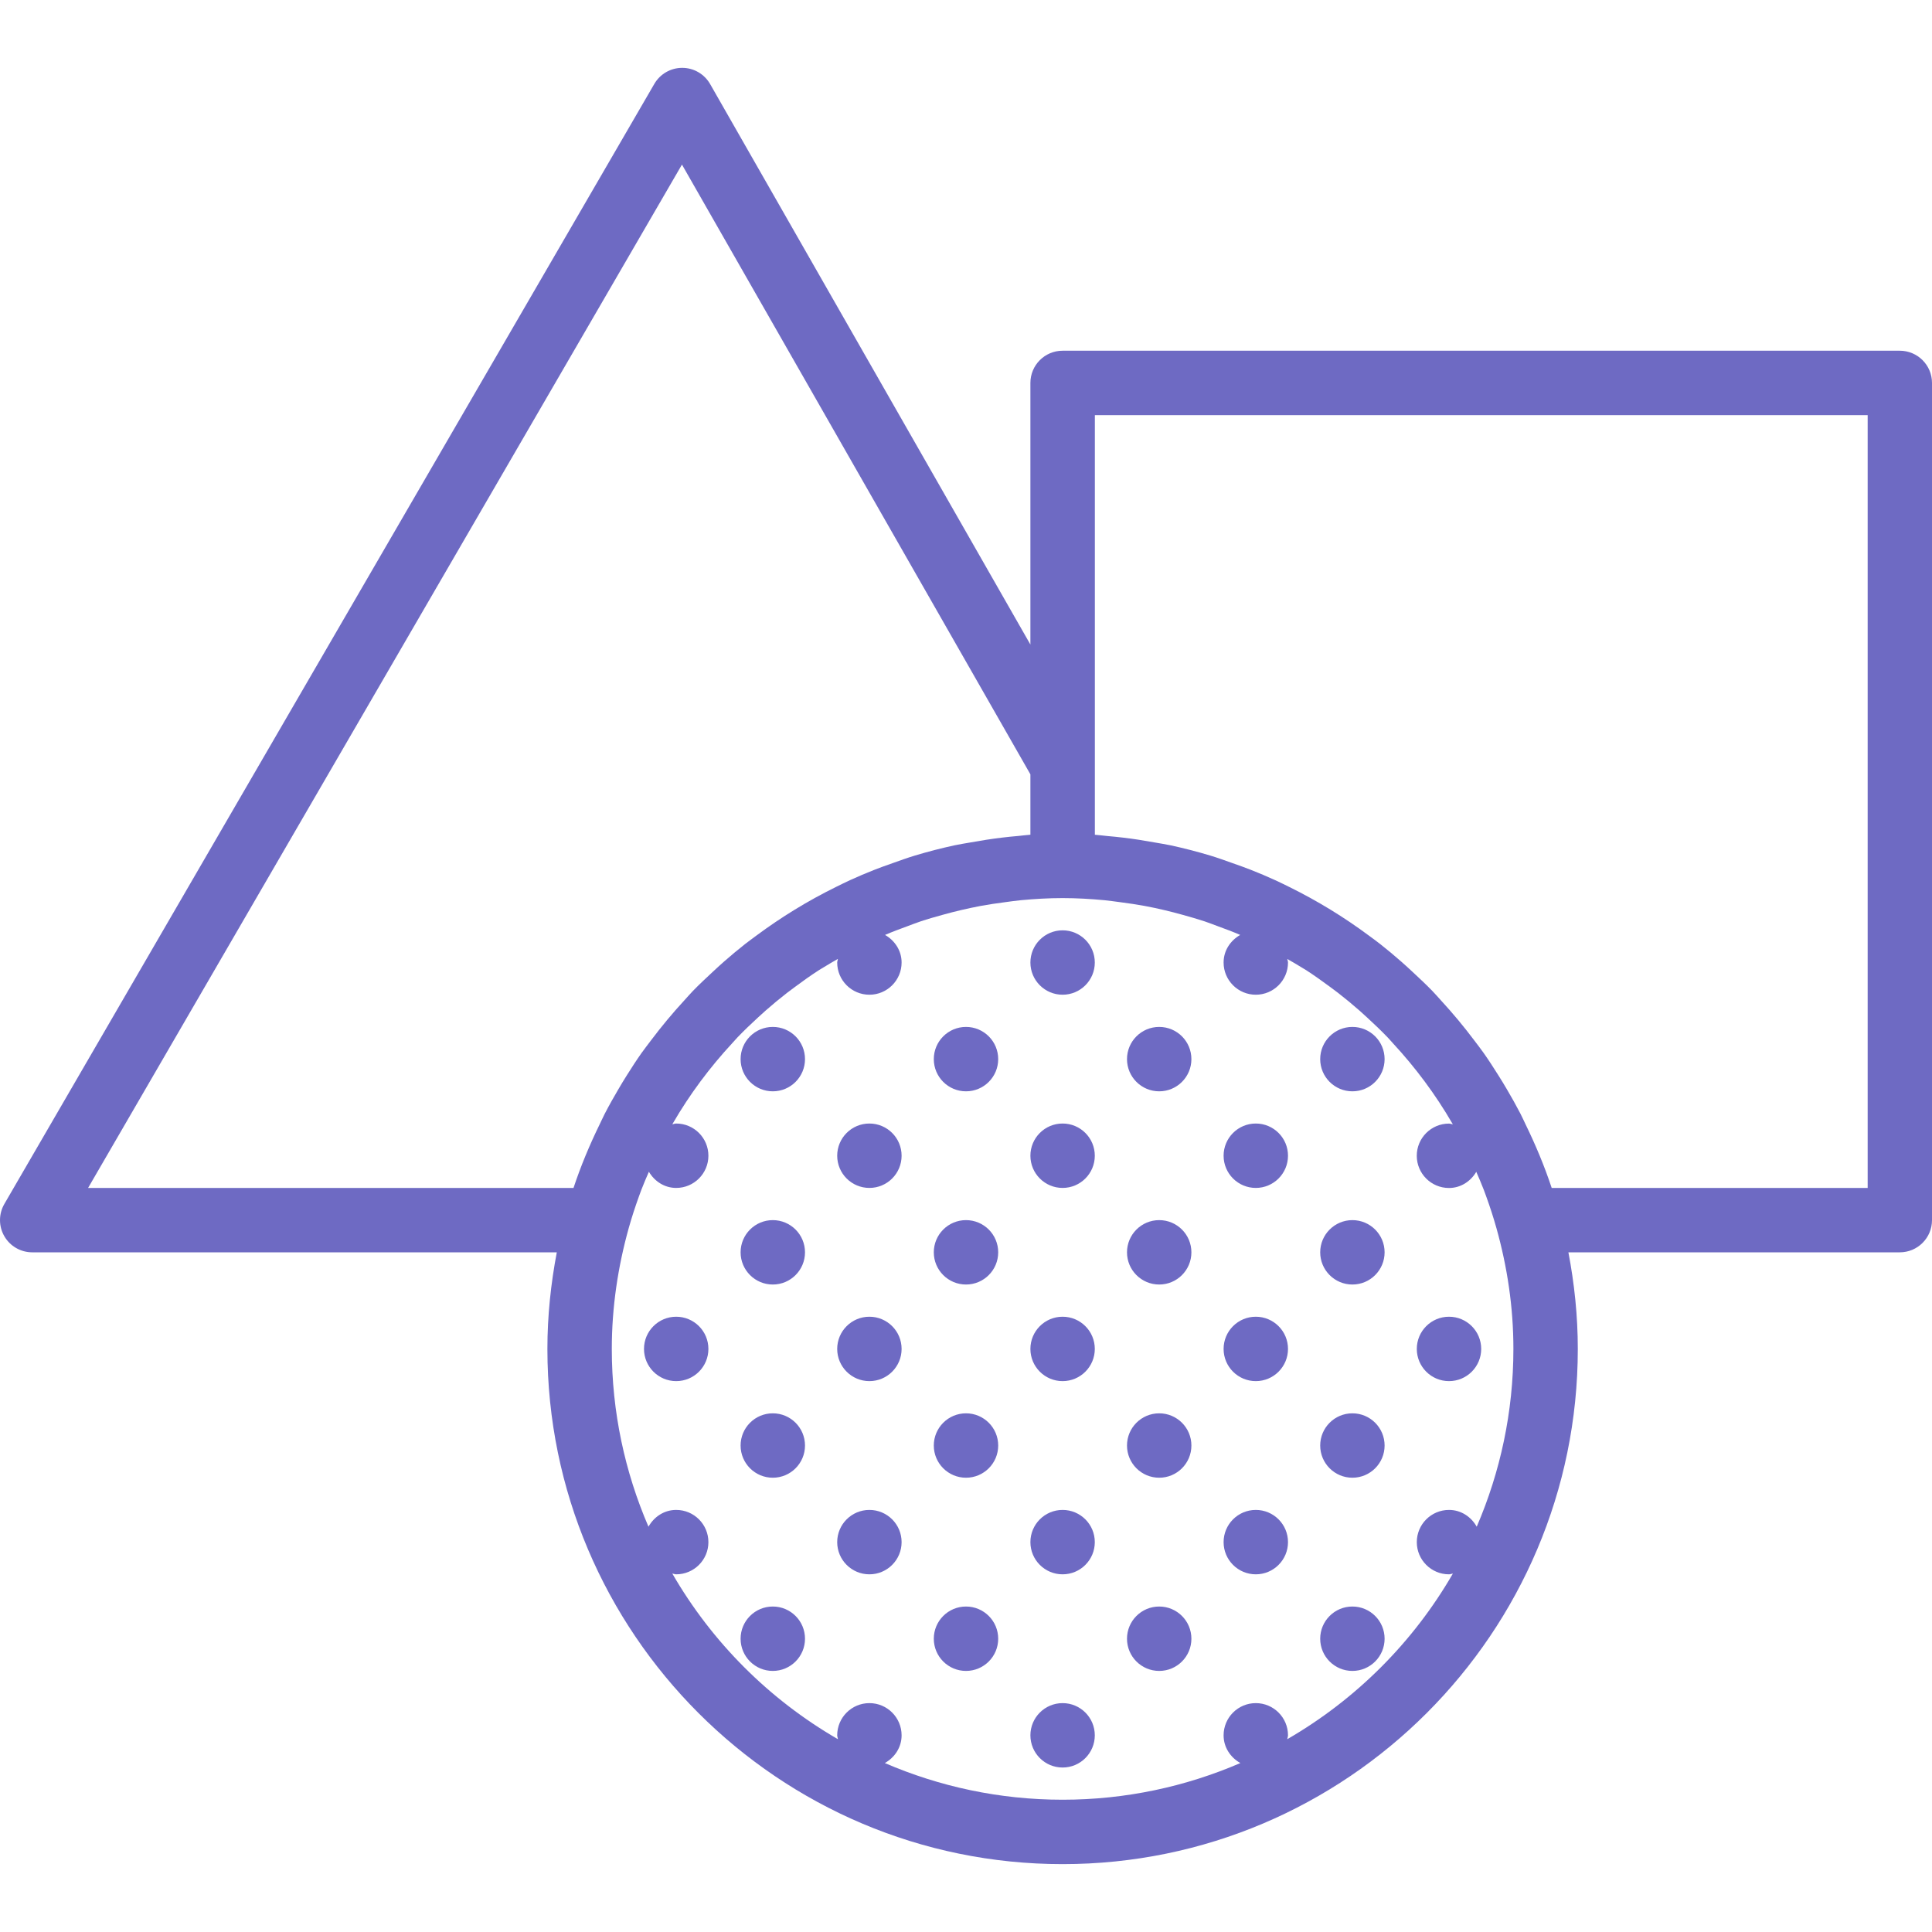
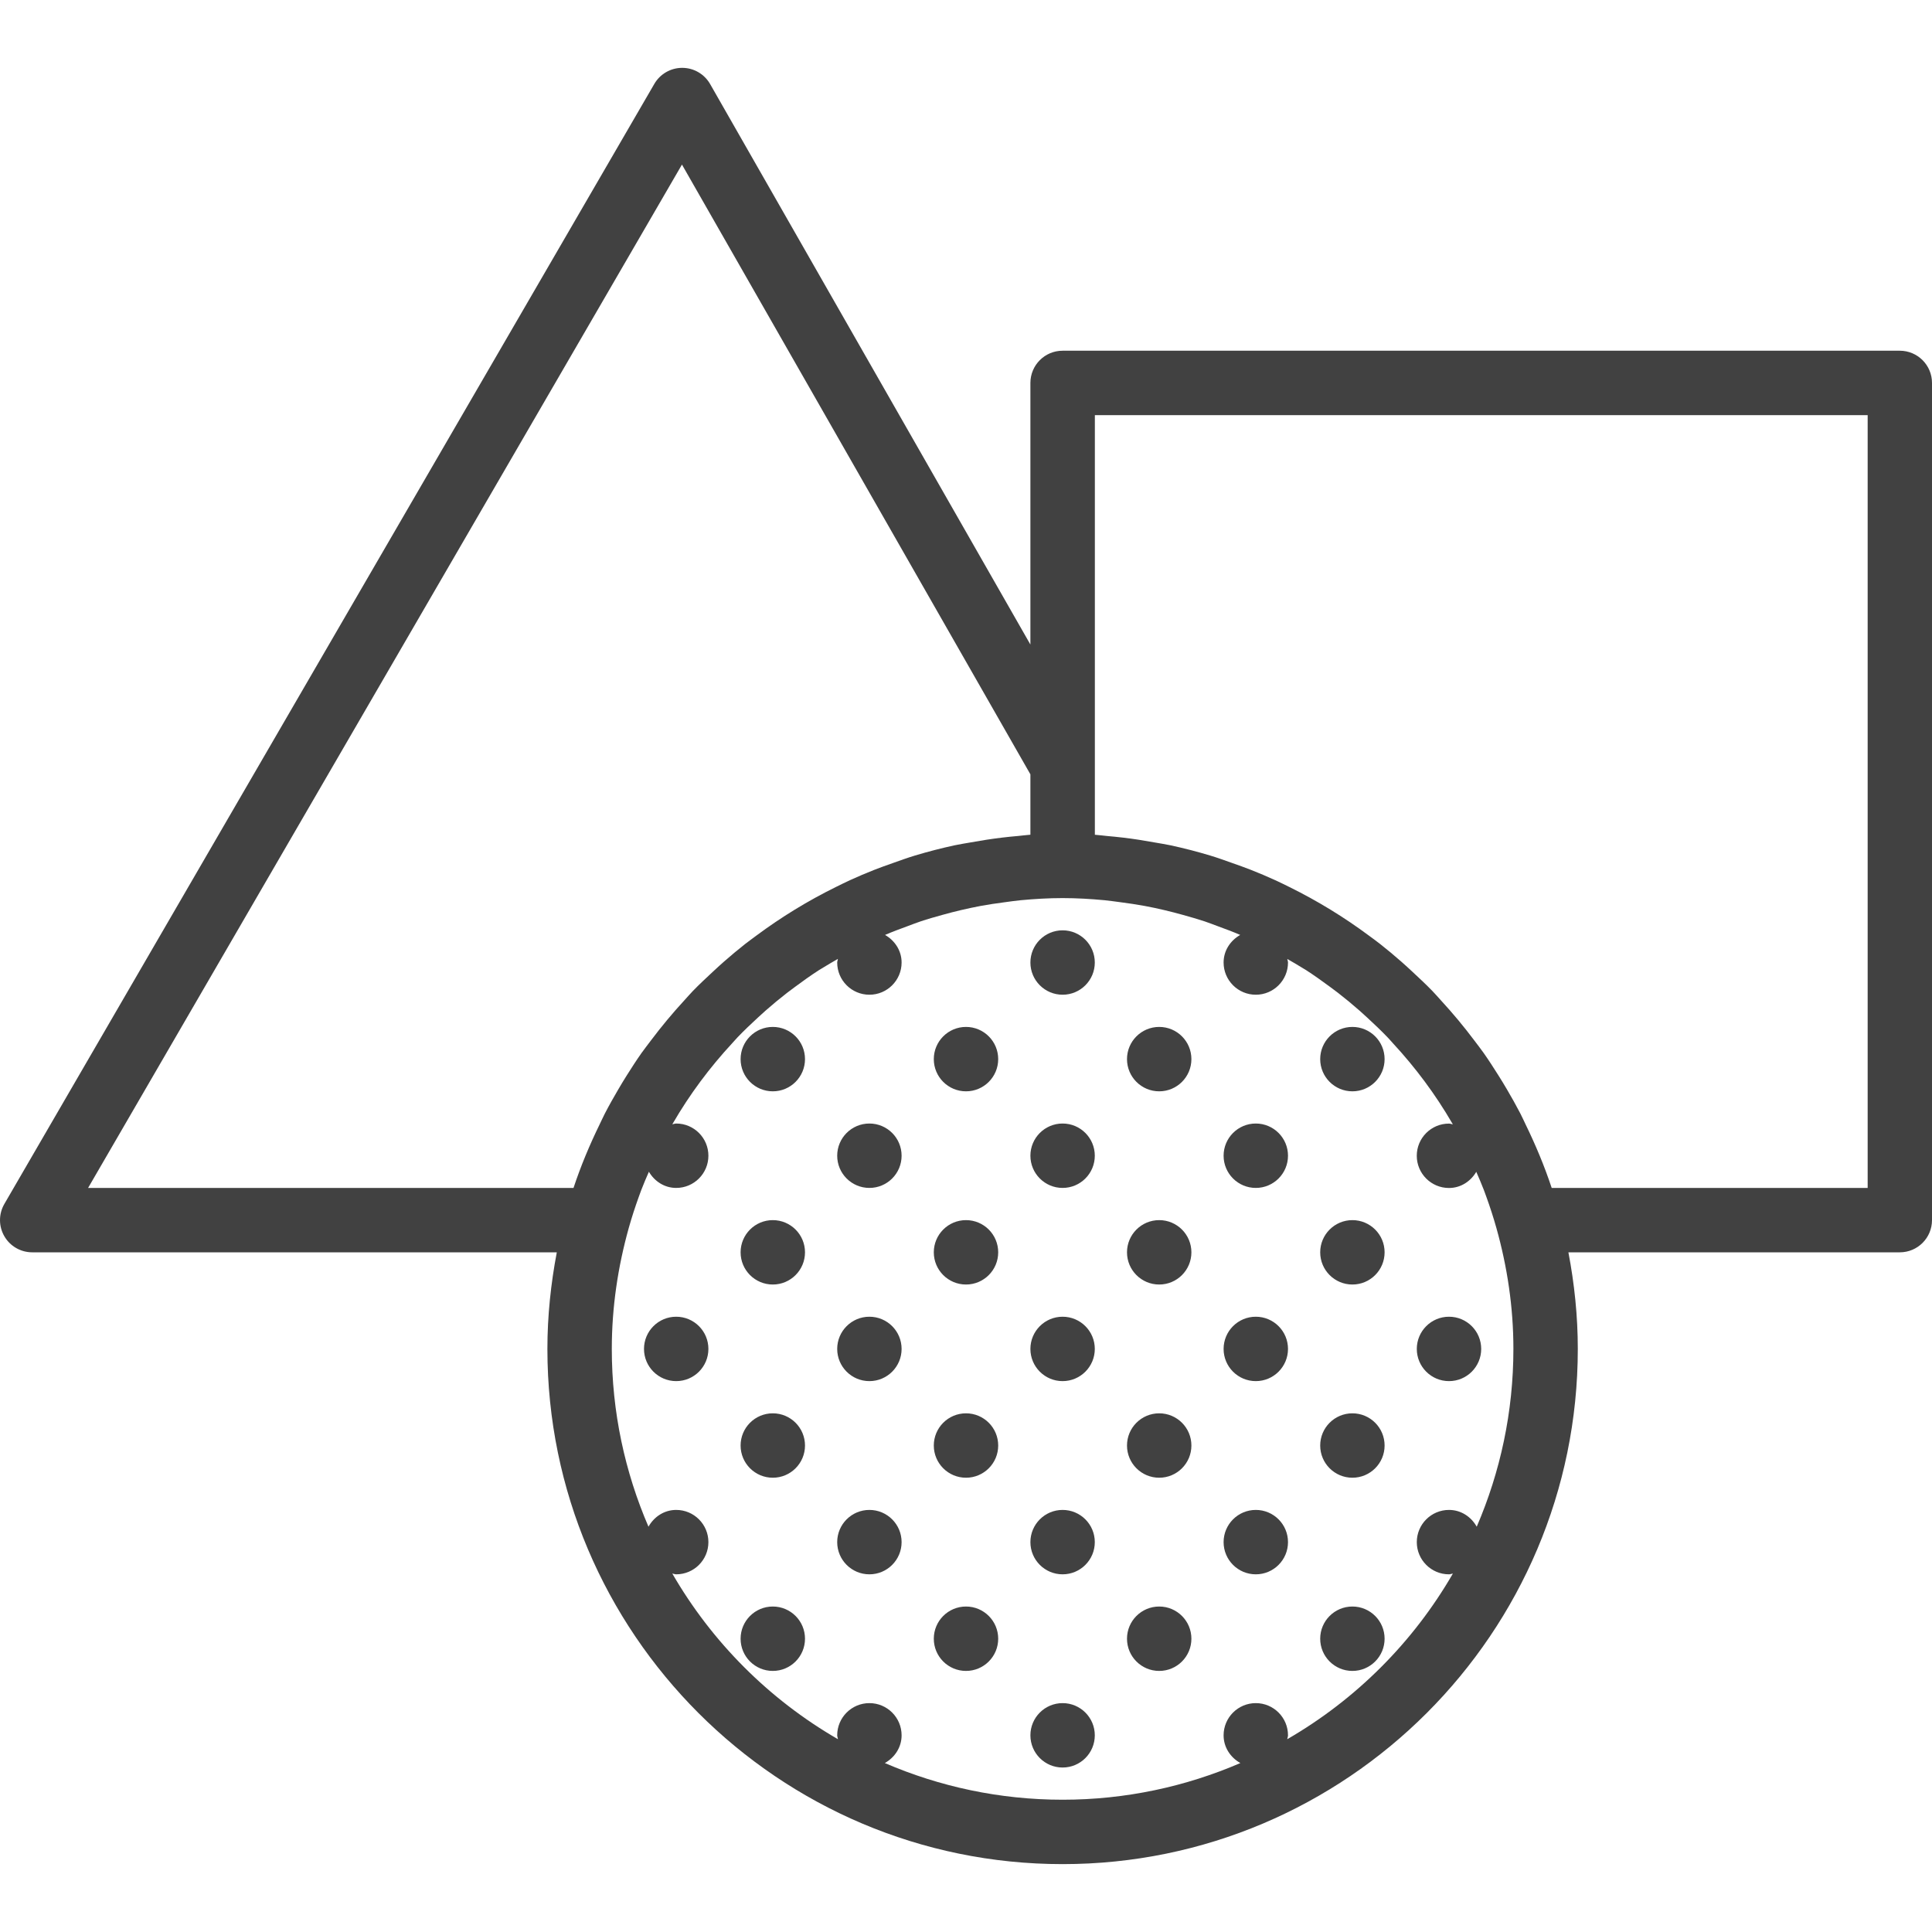
<svg xmlns="http://www.w3.org/2000/svg" version="1.1" id="Capa_1" x="0px" y="0px" viewBox="0 0 60 60" style="enable-background:new 0 0 60 60;" xml:space="preserve" width="264px" height="264px">
  <g>
-     <path d="M59,10.892H33c-0.553,0-1,0.448-1,1v8.125L22.054,2.611c-0.178-0.311-0.507-0.503-0.865-0.504c-0.001,0-0.002,0-0.003,0   c-0.356,0-0.686,0.19-0.865,0.498L0.135,37.39c-0.179,0.31-0.18,0.691-0.001,1.001c0.178,0.31,0.509,0.501,0.866,0.501h16.292   c-0.185,0.973-0.292,1.974-0.292,3c0,8.822,7.178,16,16,16s16-7.178,16-16c0-1.026-0.106-2.027-0.292-3H59c0.553,0,1-0.448,1-1v-26   C60,11.34,59.552,10.892,59,10.892z M2.736,36.892L21.179,5.111L32,24.048v1.875c-0.128,0.008-0.254,0.028-0.382,0.039   c-0.168,0.014-0.334,0.031-0.5,0.051c-0.324,0.039-0.645,0.089-0.963,0.147c-0.167,0.03-0.336,0.055-0.501,0.09   c-0.417,0.09-0.828,0.196-1.234,0.318c-0.237,0.071-0.468,0.156-0.7,0.238c-0.19,0.067-0.381,0.134-0.568,0.208   c-0.254,0.1-0.504,0.206-0.751,0.319c-0.148,0.068-0.293,0.14-0.439,0.212c-0.875,0.431-1.702,0.938-2.478,1.515   c-0.114,0.085-0.229,0.168-0.341,0.255c-0.225,0.177-0.444,0.36-0.659,0.549c-0.121,0.106-0.239,0.215-0.357,0.325   c-0.207,0.193-0.414,0.385-0.611,0.589c-0.092,0.095-0.178,0.197-0.268,0.294c-0.363,0.394-0.704,0.804-1.027,1.233   c-0.099,0.132-0.201,0.261-0.297,0.396c-0.16,0.227-0.31,0.46-0.458,0.695c-0.089,0.142-0.177,0.285-0.261,0.43   c-0.146,0.249-0.288,0.5-0.421,0.757c-0.057,0.111-0.108,0.226-0.163,0.338c-0.31,0.636-0.585,1.291-0.81,1.971H2.736z    M45.861,47.413c-0.171-0.306-0.486-0.521-0.861-0.521c-0.552,0-1,0.448-1,1c0,0.552,0.448,1,1,1c0.043,0,0.079-0.019,0.121-0.024   c-1.233,2.135-3.01,3.911-5.145,5.145C39.981,53.971,40,53.935,40,53.892c0-0.552-0.448-1-1-1s-1,0.448-1,1   c0,0.375,0.215,0.69,0.521,0.861c-1.695,0.731-3.561,1.139-5.521,1.139s-3.826-0.408-5.521-1.139   C27.784,54.582,28,54.267,28,53.892c0-0.552-0.448-1-1-1s-1,0.448-1,1c0,0.043,0.019,0.079,0.024,0.121   c-2.135-1.233-3.912-3.01-5.145-5.145c0.042,0.005,0.078,0.024,0.121,0.024c0.552,0,1-0.448,1-1c0-0.552-0.448-1-1-1   c-0.375,0-0.69,0.215-0.861,0.521C19.408,45.718,19,43.852,19,41.892c0-1.302,0.192-2.557,0.526-3.754   c0.094-0.336,0.202-0.665,0.319-0.989c0.023-0.064,0.046-0.127,0.07-0.191c0.073-0.193,0.156-0.38,0.237-0.568   c0.174,0.295,0.481,0.502,0.848,0.502c0.552,0,1-0.448,1-1c0-0.552-0.448-1-1-1c-0.043,0-0.079,0.019-0.121,0.024   c0.006-0.011,0.013-0.021,0.019-0.032c0.523-0.902,1.144-1.733,1.843-2.488c0.055-0.059,0.107-0.12,0.162-0.179   c0.203-0.212,0.416-0.414,0.632-0.613c0.079-0.073,0.157-0.145,0.238-0.216c0.218-0.192,0.442-0.377,0.671-0.555   c0.08-0.062,0.162-0.122,0.243-0.182c0.242-0.18,0.487-0.355,0.741-0.519c0.047-0.031,0.097-0.058,0.145-0.088   c0.147-0.092,0.298-0.177,0.448-0.264C26.018,29.82,26,29.853,26,29.892c0,0.552,0.448,1,1,1s1-0.448,1-1   c0-0.372-0.213-0.684-0.514-0.857c0.228-0.099,0.462-0.185,0.696-0.271c0.135-0.05,0.269-0.103,0.406-0.149   c0.223-0.075,0.451-0.139,0.678-0.202c0.191-0.053,0.384-0.104,0.578-0.149c0.201-0.047,0.404-0.09,0.608-0.129   c0.25-0.046,0.502-0.083,0.756-0.116c0.164-0.021,0.327-0.047,0.493-0.062c0.429-0.04,0.861-0.066,1.3-0.066s0.871,0.026,1.3,0.066   c0.165,0.016,0.328,0.041,0.493,0.062c0.254,0.033,0.506,0.07,0.756,0.116c0.204,0.038,0.407,0.081,0.608,0.129   c0.195,0.045,0.387,0.096,0.578,0.149c0.228,0.064,0.455,0.128,0.678,0.202c0.137,0.046,0.27,0.099,0.406,0.149   c0.234,0.086,0.468,0.172,0.696,0.271C38.212,29.208,38,29.52,38,29.892c0,0.552,0.448,1,1,1s1-0.448,1-1   c0-0.039-0.018-0.072-0.022-0.11c0.15,0.087,0.302,0.171,0.448,0.264c0.048,0.03,0.097,0.057,0.145,0.088   c0.253,0.164,0.498,0.34,0.741,0.519c0.081,0.06,0.163,0.12,0.243,0.182c0.229,0.178,0.453,0.363,0.671,0.555   c0.08,0.071,0.159,0.143,0.238,0.216c0.216,0.199,0.429,0.401,0.632,0.613c0.056,0.058,0.108,0.12,0.162,0.179   c0.699,0.755,1.32,1.587,1.843,2.488c0.006,0.011,0.013,0.021,0.019,0.032c-0.041-0.005-0.078-0.024-0.121-0.024   c-0.552,0-1,0.448-1,1c0,0.552,0.448,1,1,1c0.367,0,0.674-0.207,0.848-0.502c0.081,0.188,0.164,0.375,0.237,0.568   c0.024,0.063,0.047,0.127,0.07,0.191c0.117,0.324,0.225,0.653,0.319,0.989C46.808,39.335,47,40.59,47,41.892   C47,43.852,46.591,45.718,45.861,47.413z M58,36.892h-9.811c-0.225-0.68-0.5-1.336-0.81-1.972   c-0.054-0.112-0.105-0.226-0.162-0.337c-0.133-0.257-0.275-0.508-0.421-0.757c-0.085-0.145-0.172-0.288-0.262-0.43   c-0.148-0.235-0.298-0.468-0.457-0.694c-0.096-0.136-0.198-0.266-0.298-0.399c-0.322-0.428-0.663-0.838-1.025-1.231   c-0.09-0.097-0.175-0.199-0.268-0.294c-0.197-0.203-0.403-0.396-0.611-0.589c-0.118-0.11-0.236-0.219-0.357-0.325   c-0.215-0.189-0.434-0.372-0.659-0.549c-0.112-0.088-0.227-0.171-0.341-0.255c-0.776-0.577-1.604-1.084-2.479-1.515   c-0.146-0.072-0.291-0.144-0.438-0.211c-0.247-0.113-0.497-0.219-0.751-0.319c-0.188-0.074-0.378-0.141-0.568-0.208   c-0.233-0.082-0.463-0.167-0.7-0.238c-0.406-0.122-0.817-0.228-1.234-0.318c-0.165-0.035-0.334-0.06-0.501-0.09   c-0.319-0.058-0.639-0.109-0.963-0.147c-0.166-0.02-0.332-0.036-0.5-0.051c-0.128-0.011-0.253-0.031-0.382-0.039v-2.141v-10.89h24   V36.892z" fill="#6e6ac3" />
-     <circle cx="33" cy="29.892" r="1" fill="#6e6ac3" />
-     <circle cx="21" cy="41.892" r="1" fill="#6e6ac3" />
-     <circle cx="33" cy="41.892" r="1" fill="#6e6ac3" />
-     <circle cx="24" cy="32.892" r="1" fill="#6e6ac3" />
-     <circle cx="27" cy="35.892" r="1" fill="#6e6ac3" />
-     <circle cx="33" cy="35.892" r="1" fill="#6e6ac3" />
-     <circle cx="30" cy="32.892" r="1" fill="#6e6ac3" />
-     <circle cx="24" cy="38.892" r="1" fill="#6e6ac3" />
-     <circle cx="27" cy="41.892" r="1" fill="#6e6ac3" />
-     <circle cx="30" cy="38.892" r="1" fill="#6e6ac3" />
-     <circle cx="36" cy="32.892" r="1" fill="#6e6ac3" />
-     <circle cx="36" cy="38.892" r="1" fill="#6e6ac3" />
-     <circle cx="39" cy="41.892" r="1" fill="#6e6ac3" />
-     <circle cx="39" cy="35.892" r="1" fill="#6e6ac3" />
-     <circle cx="42" cy="32.892" r="1" fill="#6e6ac3" />
-     <circle cx="42" cy="38.892" r="1" fill="#6e6ac3" />
-     <circle cx="45" cy="41.892" r="1" fill="#6e6ac3" />
-     <circle cx="33" cy="53.892" r="1" fill="#6e6ac3" />
-     <circle cx="24" cy="44.892" r="1" fill="#6e6ac3" />
-     <circle cx="27" cy="47.892" r="1" fill="#6e6ac3" />
-     <circle cx="33" cy="47.892" r="1" fill="#6e6ac3" />
-     <circle cx="30" cy="44.892" r="1" fill="#6e6ac3" />
-     <circle cx="24" cy="50.892" r="1" fill="#6e6ac3" />
-     <circle cx="30" cy="50.892" r="1" fill="#6e6ac3" />
-     <circle cx="36" cy="44.892" r="1" fill="#6e6ac3" />
-     <circle cx="36" cy="50.892" r="1" fill="#6e6ac3" />
-     <circle cx="39" cy="47.892" r="1" fill="#6e6ac3" />
-     <circle cx="42" cy="44.892" r="1" fill="#6e6ac3" />
-     <circle cx="42" cy="50.892" r="1" fill="#6e6ac3" />
+     <path d="M59,10.892H33c-0.553,0-1,0.448-1,1v8.125L22.054,2.611c-0.178-0.311-0.507-0.503-0.865-0.504c-0.001,0-0.002,0-0.003,0   c-0.356,0-0.686,0.19-0.865,0.498L0.135,37.39c-0.179,0.31-0.18,0.691-0.001,1.001c0.178,0.31,0.509,0.501,0.866,0.501h16.292   c-0.185,0.973-0.292,1.974-0.292,3c0,8.822,7.178,16,16,16s16-7.178,16-16c0-1.026-0.106-2.027-0.292-3H59c0.553,0,1-0.448,1-1v-26   C60,11.34,59.552,10.892,59,10.892z M2.736,36.892L21.179,5.111L32,24.048v1.875c-0.128,0.008-0.254,0.028-0.382,0.039   c-0.168,0.014-0.334,0.031-0.5,0.051c-0.324,0.039-0.645,0.089-0.963,0.147c-0.167,0.03-0.336,0.055-0.501,0.09   c-0.417,0.09-0.828,0.196-1.234,0.318c-0.237,0.071-0.468,0.156-0.7,0.238c-0.19,0.067-0.381,0.134-0.568,0.208   c-0.254,0.1-0.504,0.206-0.751,0.319c-0.148,0.068-0.293,0.14-0.439,0.212c-0.875,0.431-1.702,0.938-2.478,1.515   c-0.114,0.085-0.229,0.168-0.341,0.255c-0.225,0.177-0.444,0.36-0.659,0.549c-0.121,0.106-0.239,0.215-0.357,0.325   c-0.207,0.193-0.414,0.385-0.611,0.589c-0.092,0.095-0.178,0.197-0.268,0.294c-0.363,0.394-0.704,0.804-1.027,1.233   c-0.099,0.132-0.201,0.261-0.297,0.396c-0.16,0.227-0.31,0.46-0.458,0.695c-0.089,0.142-0.177,0.285-0.261,0.43   c-0.146,0.249-0.288,0.5-0.421,0.757c-0.057,0.111-0.108,0.226-0.163,0.338c-0.31,0.636-0.585,1.291-0.81,1.971H2.736z    M45.861,47.413c-0.171-0.306-0.486-0.521-0.861-0.521c-0.552,0-1,0.448-1,1c0,0.552,0.448,1,1,1c0.043,0,0.079-0.019,0.121-0.024   c-1.233,2.135-3.01,3.911-5.145,5.145C39.981,53.971,40,53.935,40,53.892c0-0.552-0.448-1-1-1s-1,0.448-1,1   c0,0.375,0.215,0.69,0.521,0.861c-1.695,0.731-3.561,1.139-5.521,1.139s-3.826-0.408-5.521-1.139   C27.784,54.582,28,54.267,28,53.892c0-0.552-0.448-1-1-1s-1,0.448-1,1c0,0.043,0.019,0.079,0.024,0.121   c-2.135-1.233-3.912-3.01-5.145-5.145c0.042,0.005,0.078,0.024,0.121,0.024c0.552,0,1-0.448,1-1c0-0.552-0.448-1-1-1   c-0.375,0-0.69,0.215-0.861,0.521C19.408,45.718,19,43.852,19,41.892c0-1.302,0.192-2.557,0.526-3.754   c0.094-0.336,0.202-0.665,0.319-0.989c0.023-0.064,0.046-0.127,0.07-0.191c0.073-0.193,0.156-0.38,0.237-0.568   c0.174,0.295,0.481,0.502,0.848,0.502c0.552,0,1-0.448,1-1c0-0.552-0.448-1-1-1c-0.043,0-0.079,0.019-0.121,0.024   c0.006-0.011,0.013-0.021,0.019-0.032c0.523-0.902,1.144-1.733,1.843-2.488c0.055-0.059,0.107-0.12,0.162-0.179   c0.203-0.212,0.416-0.414,0.632-0.613c0.079-0.073,0.157-0.145,0.238-0.216c0.218-0.192,0.442-0.377,0.671-0.555   c0.08-0.062,0.162-0.122,0.243-0.182c0.242-0.18,0.487-0.355,0.741-0.519c0.047-0.031,0.097-0.058,0.145-0.088   c0.147-0.092,0.298-0.177,0.448-0.264C26.018,29.82,26,29.853,26,29.892c0,0.552,0.448,1,1,1s1-0.448,1-1   c0-0.372-0.213-0.684-0.514-0.857c0.228-0.099,0.462-0.185,0.696-0.271c0.135-0.05,0.269-0.103,0.406-0.149   c0.223-0.075,0.451-0.139,0.678-0.202c0.191-0.053,0.384-0.104,0.578-0.149c0.201-0.047,0.404-0.09,0.608-0.129   c0.25-0.046,0.502-0.083,0.756-0.116c0.164-0.021,0.327-0.047,0.493-0.062c0.429-0.04,0.861-0.066,1.3-0.066s0.871,0.026,1.3,0.066   c0.165,0.016,0.328,0.041,0.493,0.062c0.254,0.033,0.506,0.07,0.756,0.116c0.204,0.038,0.407,0.081,0.608,0.129   c0.195,0.045,0.387,0.096,0.578,0.149c0.228,0.064,0.455,0.128,0.678,0.202c0.137,0.046,0.27,0.099,0.406,0.149   c0.234,0.086,0.468,0.172,0.696,0.271C38.212,29.208,38,29.52,38,29.892c0,0.552,0.448,1,1,1s1-0.448,1-1   c0-0.039-0.018-0.072-0.022-0.11c0.15,0.087,0.302,0.171,0.448,0.264c0.048,0.03,0.097,0.057,0.145,0.088   c0.253,0.164,0.498,0.34,0.741,0.519c0.081,0.06,0.163,0.12,0.243,0.182c0.229,0.178,0.453,0.363,0.671,0.555   c0.08,0.071,0.159,0.143,0.238,0.216c0.216,0.199,0.429,0.401,0.632,0.613c0.056,0.058,0.108,0.12,0.162,0.179   c0.699,0.755,1.32,1.587,1.843,2.488c0.006,0.011,0.013,0.021,0.019,0.032c-0.041-0.005-0.078-0.024-0.121-0.024   c-0.552,0-1,0.448-1,1c0,0.552,0.448,1,1,1c0.367,0,0.674-0.207,0.848-0.502c0.081,0.188,0.164,0.375,0.237,0.568   c0.024,0.063,0.047,0.127,0.07,0.191c0.117,0.324,0.225,0.653,0.319,0.989C46.808,39.335,47,40.59,47,41.892   C47,43.852,46.591,45.718,45.861,47.413z M58,36.892h-9.811c-0.225-0.68-0.5-1.336-0.81-1.972   c-0.054-0.112-0.105-0.226-0.162-0.337c-0.133-0.257-0.275-0.508-0.421-0.757c-0.085-0.145-0.172-0.288-0.262-0.43   c-0.148-0.235-0.298-0.468-0.457-0.694c-0.096-0.136-0.198-0.266-0.298-0.399c-0.322-0.428-0.663-0.838-1.025-1.231   c-0.09-0.097-0.175-0.199-0.268-0.294c-0.197-0.203-0.403-0.396-0.611-0.589c-0.118-0.11-0.236-0.219-0.357-0.325   c-0.215-0.189-0.434-0.372-0.659-0.549c-0.112-0.088-0.227-0.171-0.341-0.255c-0.776-0.577-1.604-1.084-2.479-1.515   c-0.146-0.072-0.291-0.144-0.438-0.211c-0.247-0.113-0.497-0.219-0.751-0.319c-0.188-0.074-0.378-0.141-0.568-0.208   c-0.233-0.082-0.463-0.167-0.7-0.238c-0.406-0.122-0.817-0.228-1.234-0.318c-0.165-0.035-0.334-0.06-0.501-0.09   c-0.319-0.058-0.639-0.109-0.963-0.147c-0.166-0.02-0.332-0.036-0.5-0.051c-0.128-0.011-0.253-0.031-0.382-0.039v-2.141v-10.89h24   V36.892z" fill="#414141" />
+     <circle cx="33" cy="29.892" r="1" fill="#414141" />
+     <circle cx="21" cy="41.892" r="1" fill="#414141" />
+     <circle cx="33" cy="41.892" r="1" fill="#414141" />
+     <circle cx="24" cy="32.892" r="1" fill="#414141" />
+     <circle cx="27" cy="35.892" r="1" fill="#414141" />
+     <circle cx="33" cy="35.892" r="1" fill="#414141" />
+     <circle cx="30" cy="32.892" r="1" fill="#414141" />
+     <circle cx="24" cy="38.892" r="1" fill="#414141" />
+     <circle cx="27" cy="41.892" r="1" fill="#414141" />
+     <circle cx="30" cy="38.892" r="1" fill="#414141" />
+     <circle cx="36" cy="32.892" r="1" fill="#414141" />
+     <circle cx="36" cy="38.892" r="1" fill="#414141" />
+     <circle cx="39" cy="41.892" r="1" fill="#414141" />
+     <circle cx="39" cy="35.892" r="1" fill="#414141" />
+     <circle cx="42" cy="32.892" r="1" fill="#414141" />
+     <circle cx="42" cy="38.892" r="1" fill="#414141" />
+     <circle cx="45" cy="41.892" r="1" fill="#414141" />
+     <circle cx="33" cy="53.892" r="1" fill="#414141" />
+     <circle cx="24" cy="44.892" r="1" fill="#414141" />
+     <circle cx="27" cy="47.892" r="1" fill="#414141" />
+     <circle cx="33" cy="47.892" r="1" fill="#414141" />
+     <circle cx="30" cy="44.892" r="1" fill="#414141" />
+     <circle cx="24" cy="50.892" r="1" fill="#414141" />
+     <circle cx="30" cy="50.892" r="1" fill="#414141" />
+     <circle cx="36" cy="44.892" r="1" fill="#414141" />
+     <circle cx="36" cy="50.892" r="1" fill="#414141" />
+     <circle cx="39" cy="47.892" r="1" fill="#414141" />
+     <circle cx="42" cy="44.892" r="1" fill="#414141" />
+     <circle cx="42" cy="50.892" r="1" fill="#414141" />
  </g>
  <g>
</g>
  <g>
</g>
  <g>
</g>
  <g>
</g>
  <g>
</g>
  <g>
</g>
  <g>
</g>
  <g>
</g>
  <g>
</g>
  <g>
</g>
  <g>
</g>
  <g>
</g>
  <g>
</g>
  <g>
</g>
  <g>
</g>
</svg>
